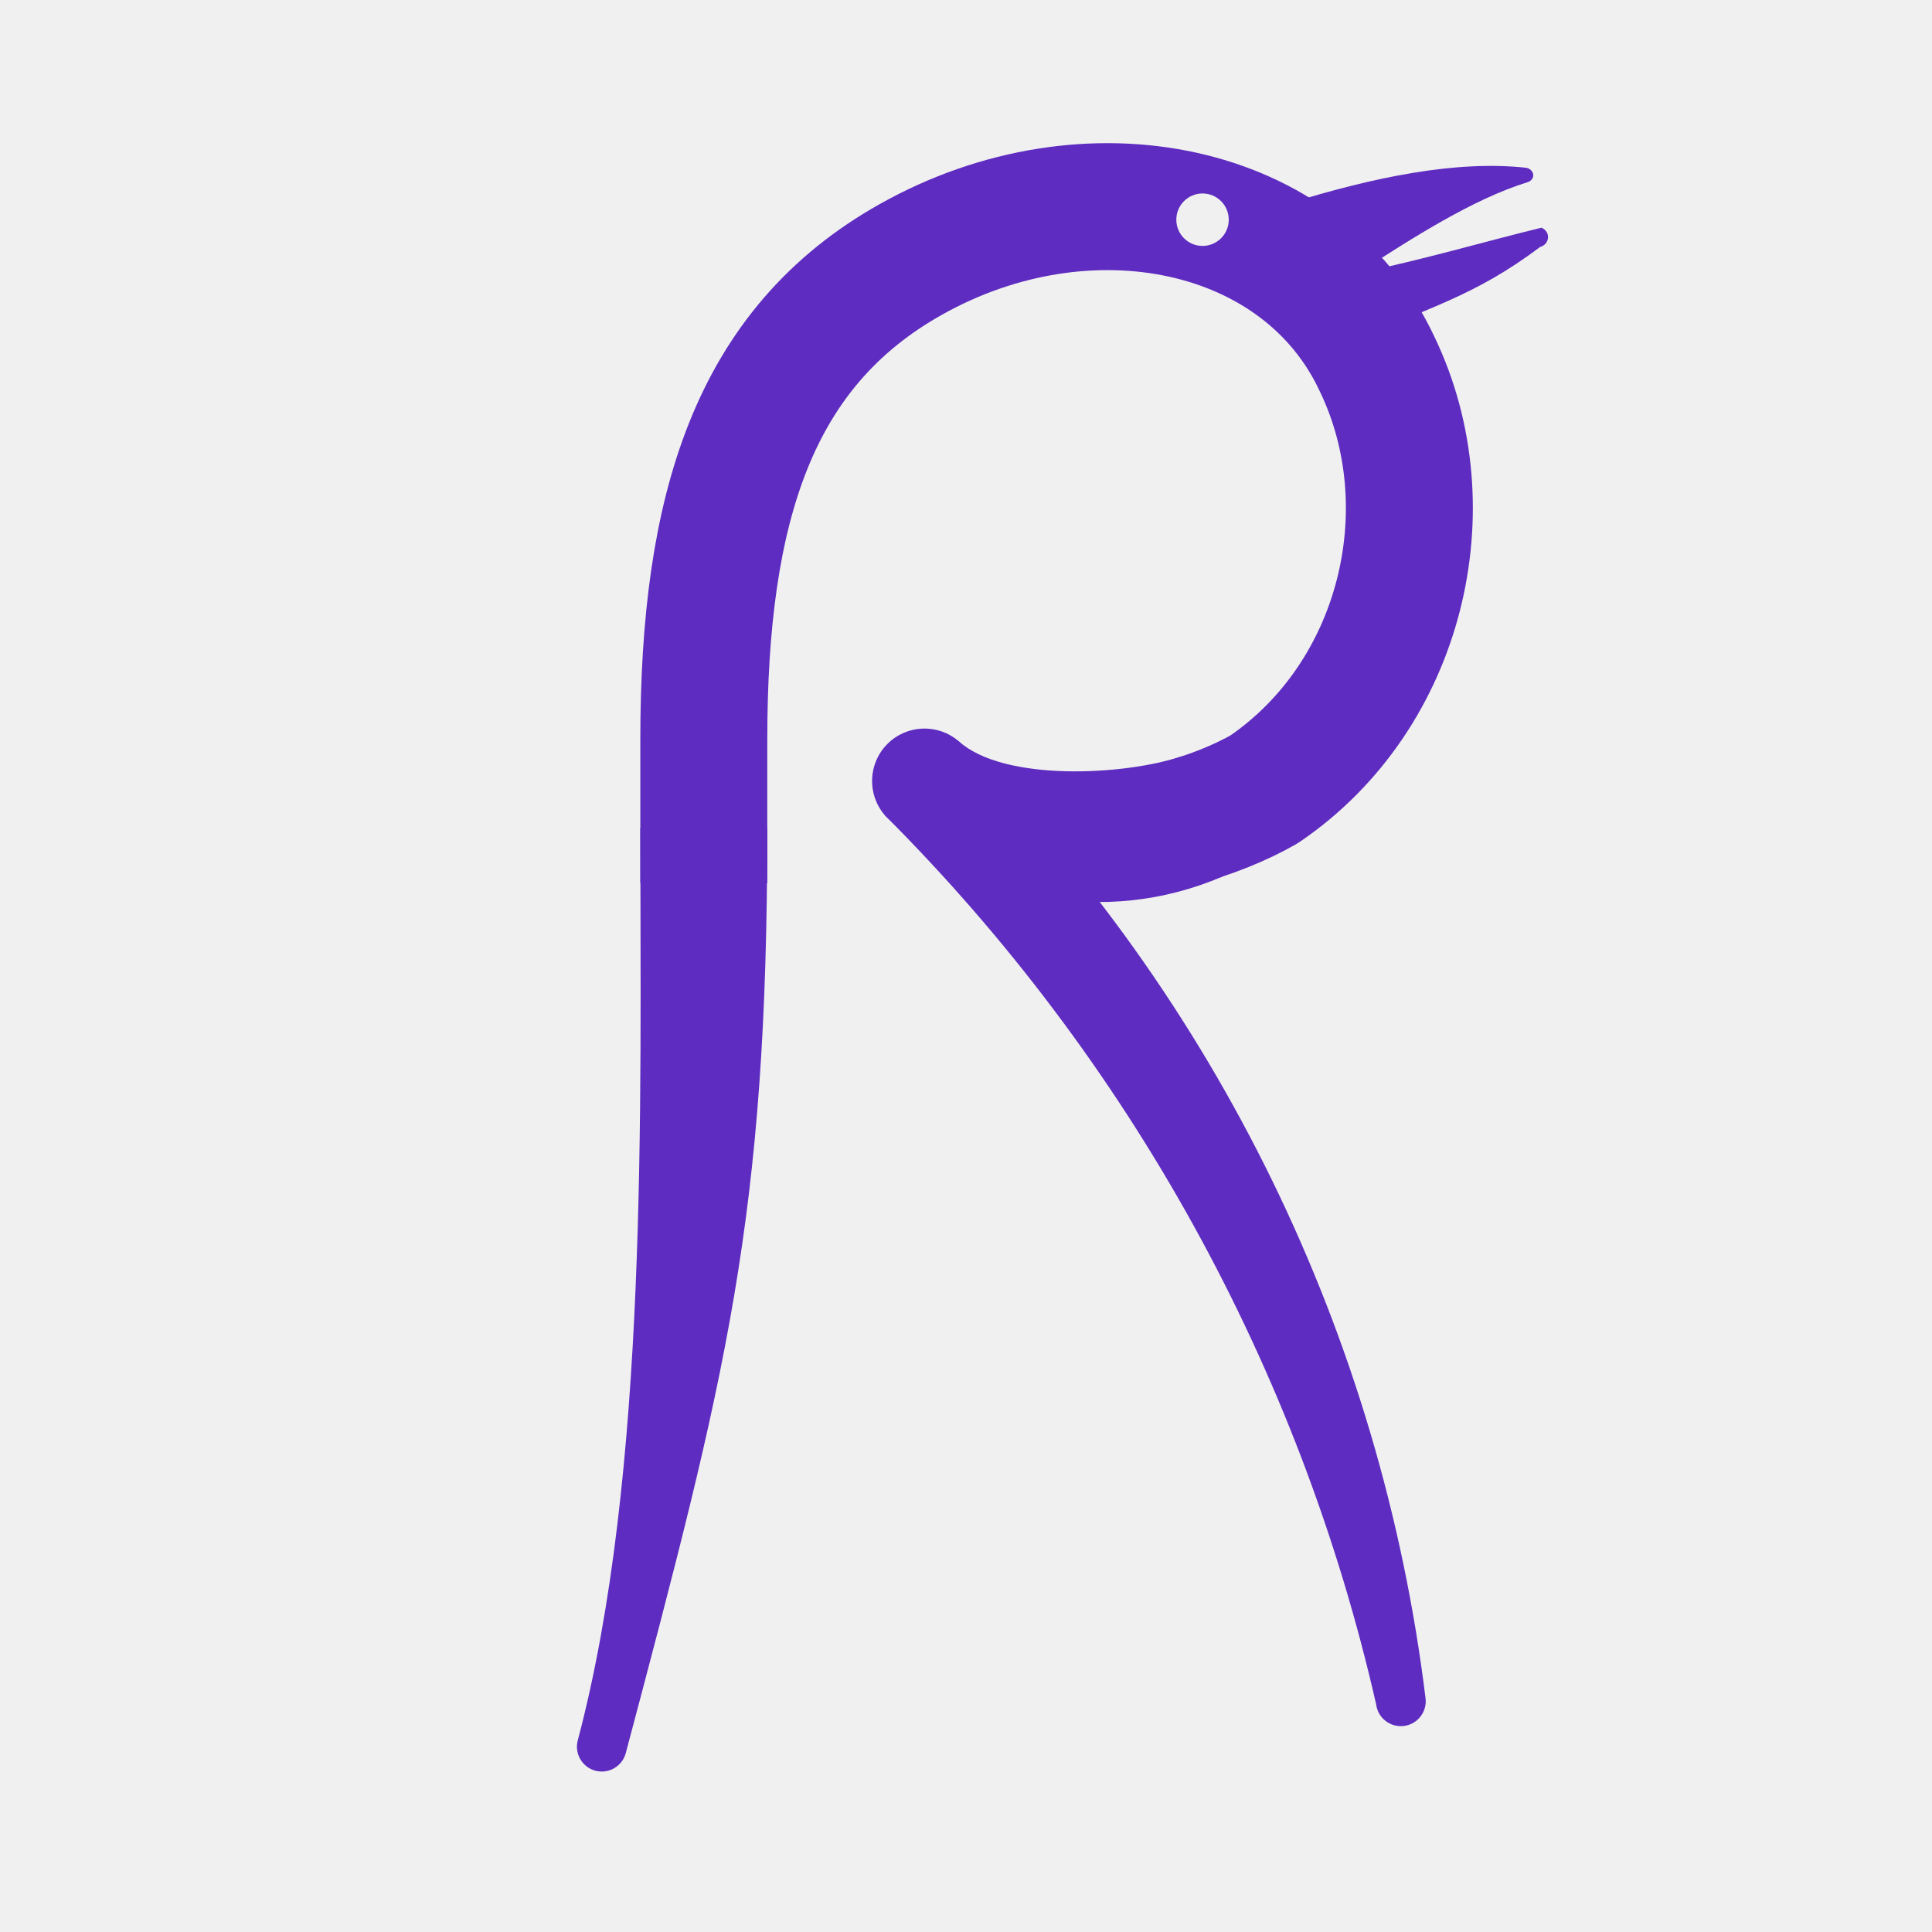
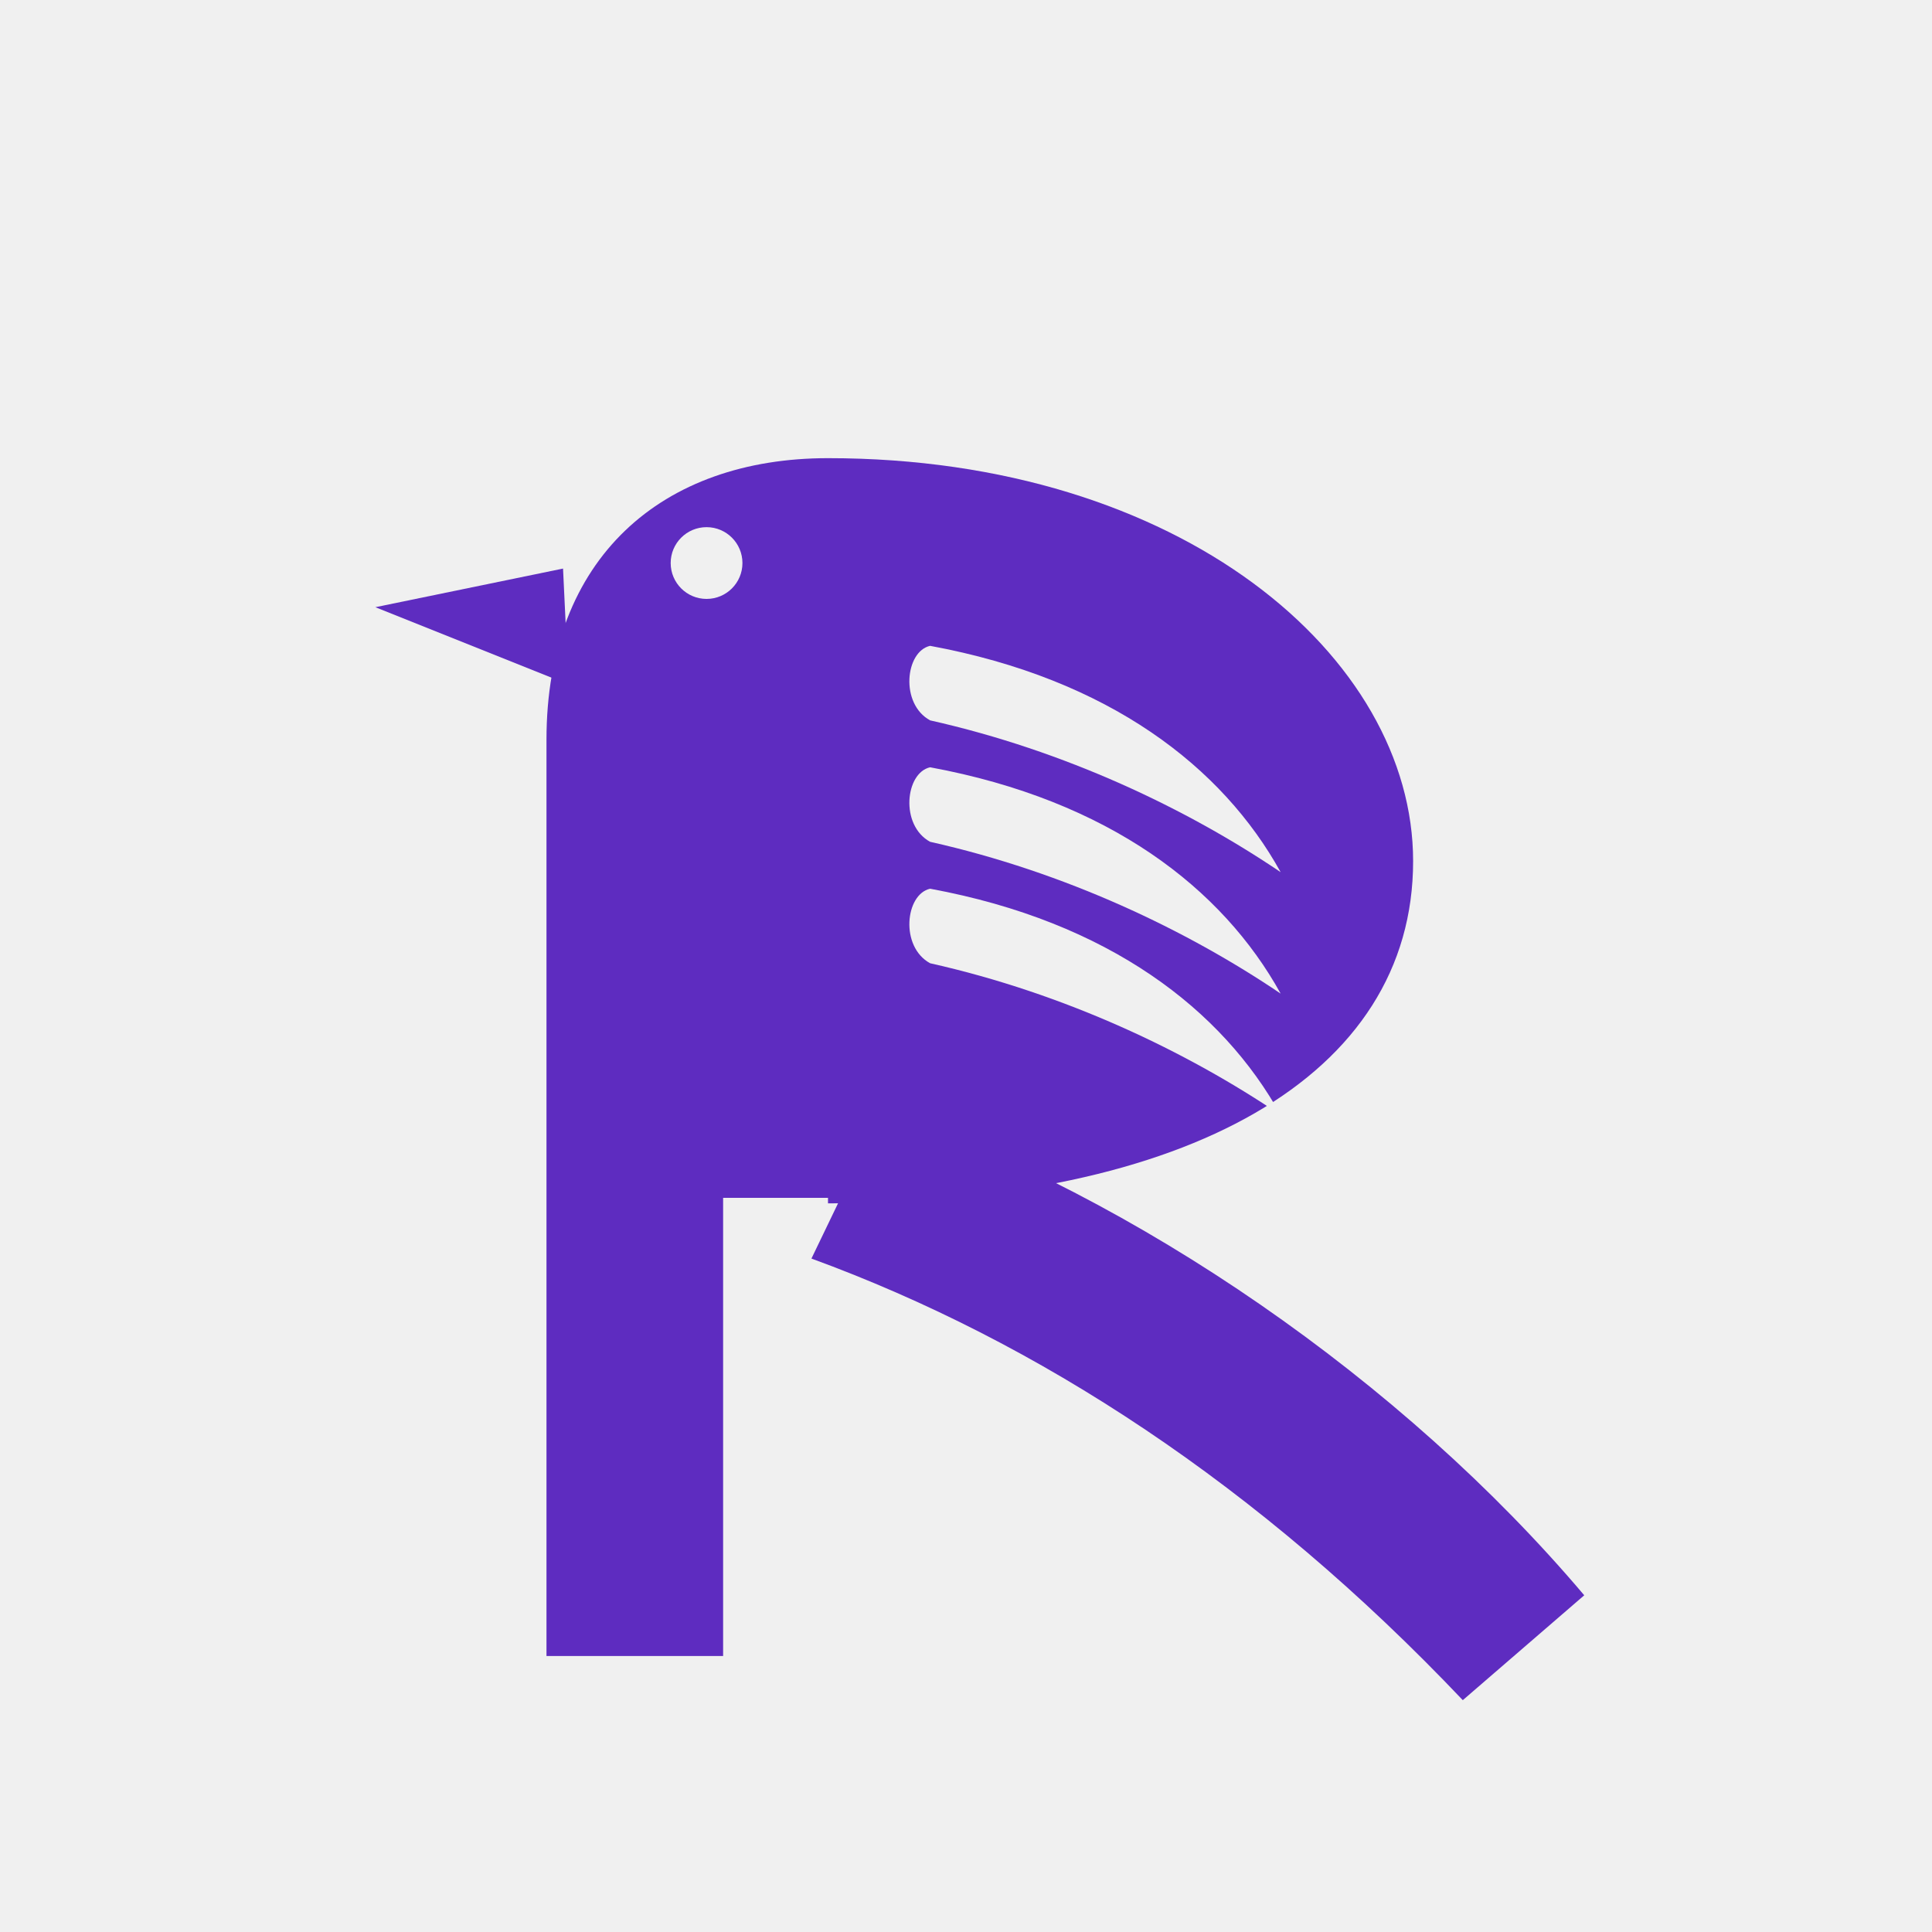
<svg xmlns="http://www.w3.org/2000/svg" width="700" height="700" viewBox="0 0 700 700" fill="none">
  <mask id="rambla-cut" maskUnits="userSpaceOnUse" x="0" y="0" width="700" height="700">
    <rect width="700" height="700" fill="#fff" />
-     <circle cx="435.7" cy="79.6" r="9.5" fill="#000" />
+     <circle cx="256" cy="204" r="13" fill="#000" />
+     <path d="M337 234 C402 246 443 278 464 316              C430 293 386 272 337 261              C326 255 328 236 337 234 Z" fill="#000" />
+     <path d="M337 278 C402 290 443 322 464 360              C430 337 386 316 337 305              C326 299 328 280 337 278 Z" fill="#000" />
+     <path d="M337 322 C402 334 443 366 464 404              C430 381 386 360 337 349              C326 343 328 324 337 322 Z" fill="#000" />
  </mask>
-   <g mask="url(#rambla-cut)">
-     <path d="M255 320 L255 268              C255 184 273 126 330 94              C394 58 472 74 499 132              C524 184 508 252 458 286              C449.6 290.8 438.5 295.4 426.05 298.61" stroke="#5E2CC0" stroke-width="46" stroke-linecap="butt" stroke-linejoin="round" fill="none" />
-     <path d="M428.3 274              C407.4 281 363.8 283.3 347.4 268.6              A19 19 0 0 0 320.6 295.4              C352 326 400 336 442.9 317.6 Z" fill="#5E2CC0" />
-     <path d="M232 300              C232 400 235 534 209.3 630.7              A9 9 0 0 0 226.7 635.3              C263.1 498 278 442 278 300 Z" fill="#5E2CC0" />
-     <path d="M466 74              C498 64 528 58 553.1 60.8              C556 61.5 556.5 65 553.5 66              C534 72 512 86 492 99              C481 90 471 82 466 74 Z" fill="#5E2CC0" />
-     <path d="M490 124              C517.6 111.1 533.6 107.8 558 89.5              C561.5 88.5 562 84 558.5 82.5              C538 87.5 516 94 492 99              C490.5 108 490 116 490 124 Z" fill="#5E2CC0" />
-     <path d="M347.4 268.6              C440.9 362.1 500.4 484.1 516.5 615.3              A9 9 0 0 1 498.6 617.5              C470.8 495.4 409.1 383.9 320.6 295.4 Z" fill="#5E2CC0" />
+   <g mask="url(#rambla-cut)" fill="#5E2CC0">
+     <path d="M198 600 L198 268              C198 202 240 166 300 166              L320 180 L306 434 L262 434 L262 600 Z" />
+     <path d="M204 206 L136 220 L206 248 Z" />
+     <path d="M300 166 C428 166 512 238 512 312              C512 390 430 436 300 436 Z" />
+     <path d="M320 402 C412 434 508 500 574 578              L530 616 C456 538 376 486 294 456 Z" />
  </g>
</svg>
